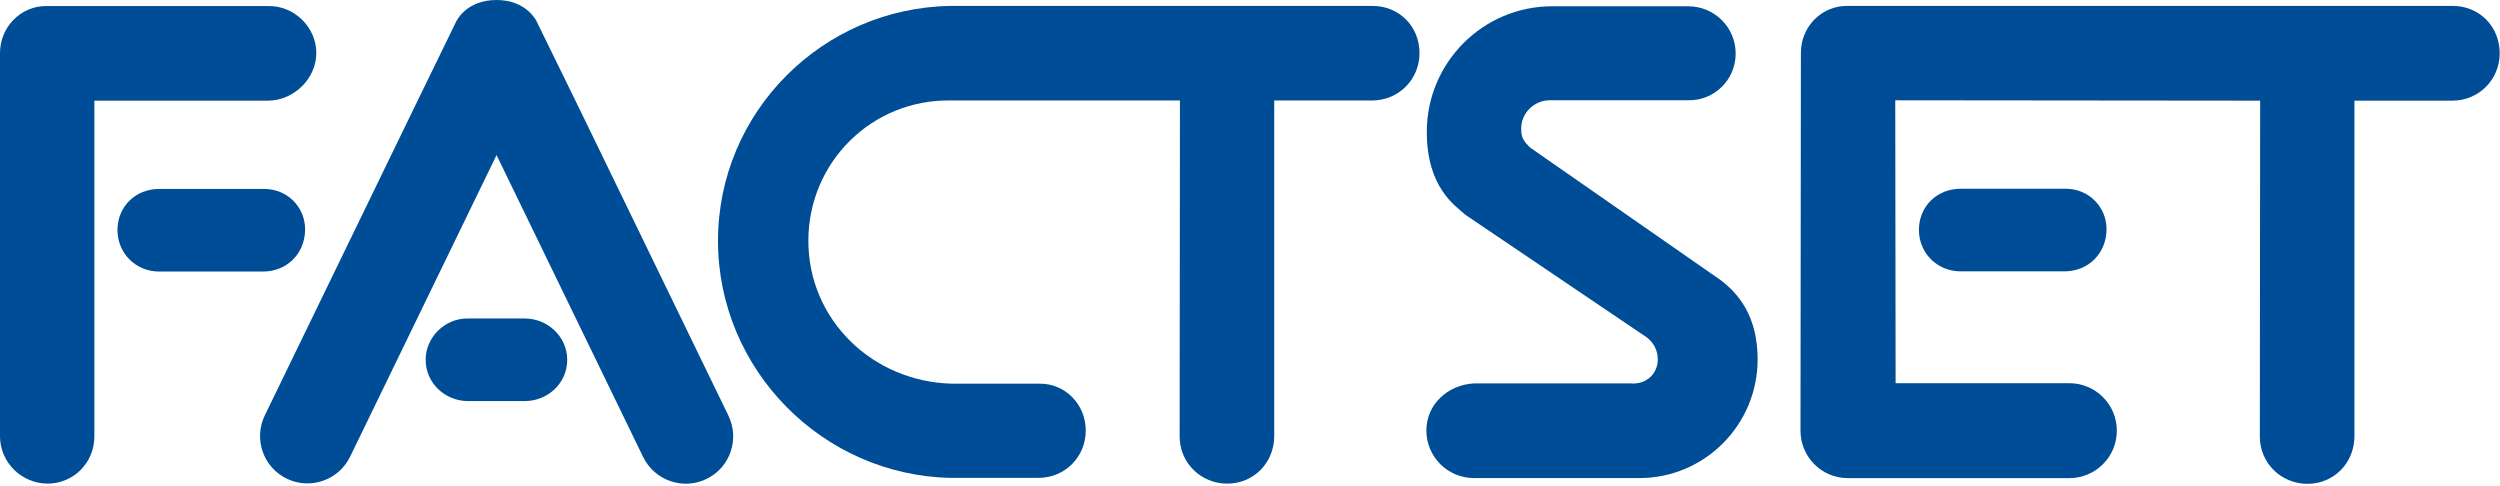
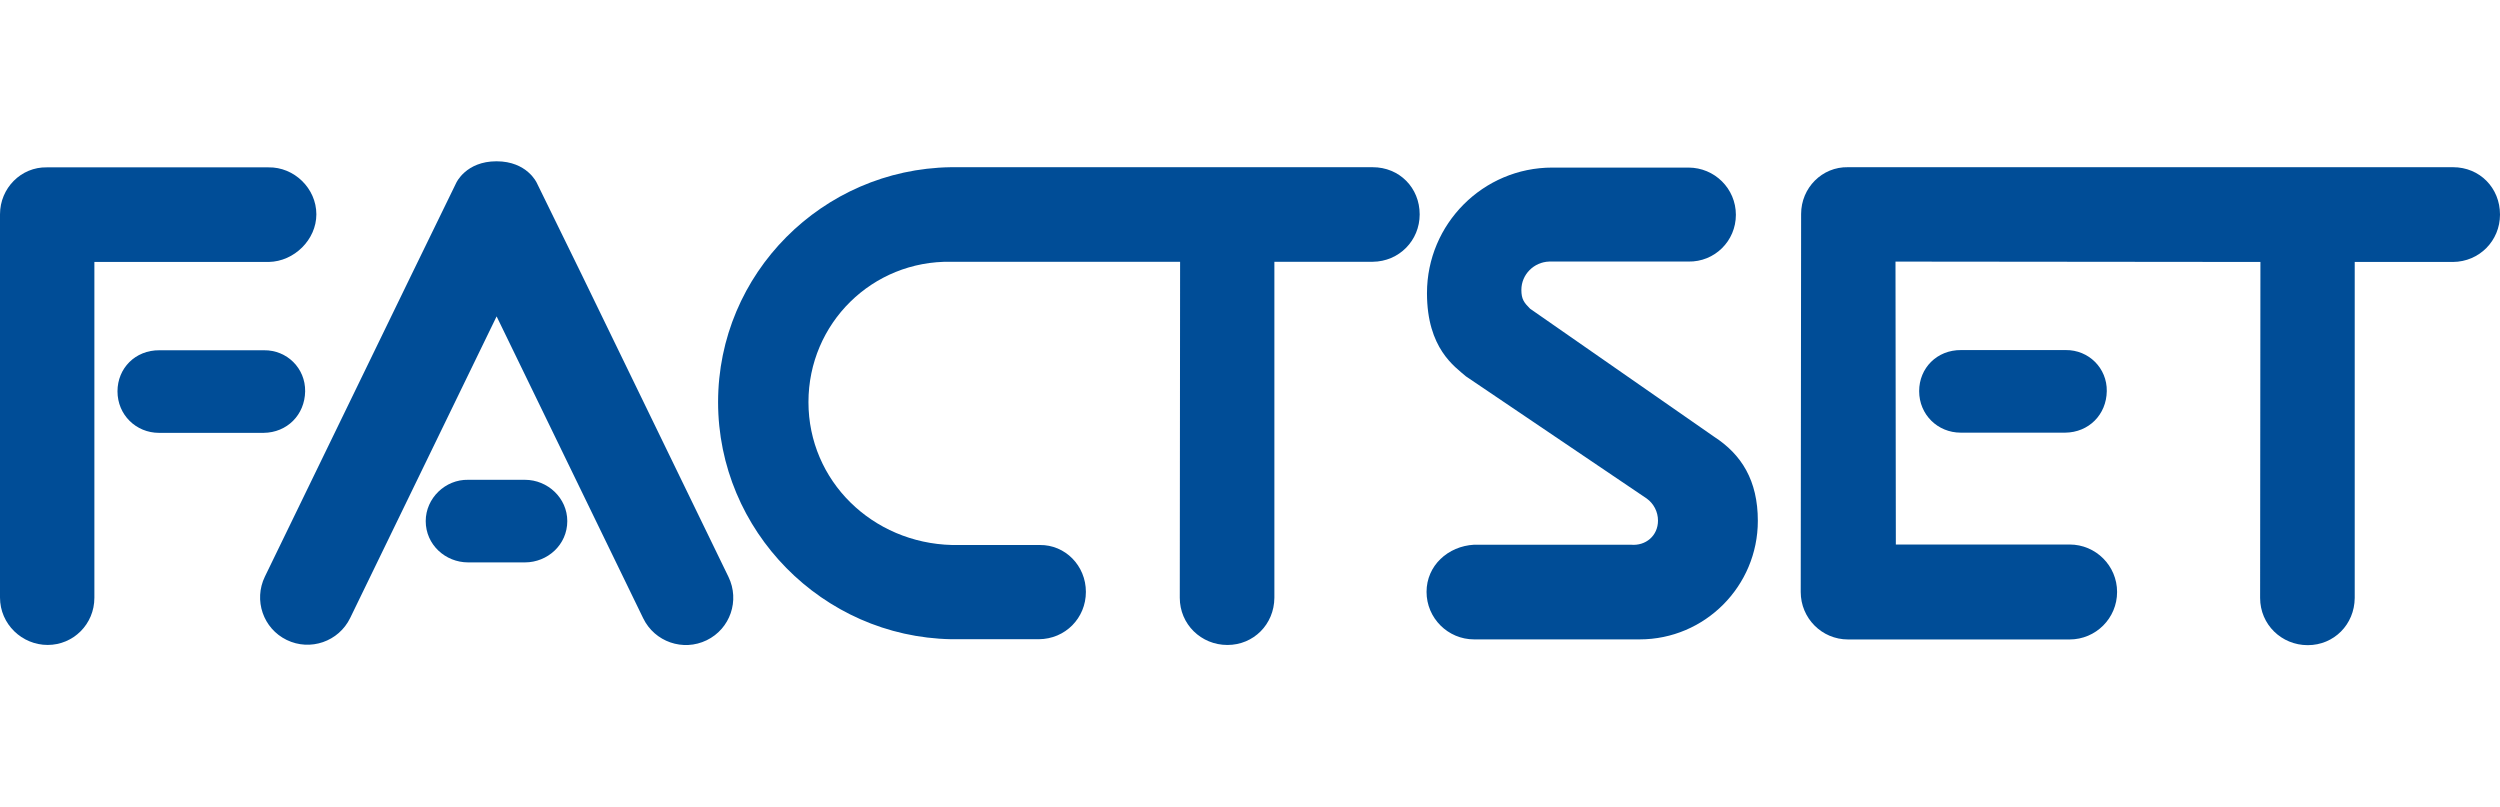
- <svg xmlns="http://www.w3.org/2000/svg" width="546" height="106" viewBox="0 0 546 106" fill="none">
-   <path d="M278.291 21.945V95.324C278.245 101.119 273.759 105.628 268.033 105.628C262.305 105.628 257.633 101.119 257.633 95.324L257.701 21.945H207.701C190.493 21.621 176.545 35.383 176.545 52.591C176.545 69.797 190.493 83.367 207.917 83.796H227.067C232.621 83.729 237.129 88.312 237.129 94.035C237.129 99.76 232.621 104.339 226.852 104.371H207.701C179.596 103.835 156.811 80.697 156.811 52.591C156.811 24.485 179.596 1.724 207.593 1.293H299.748C305.617 1.289 310.02 5.797 310.02 11.595C310.02 17.321 305.511 21.9 299.748 21.945H278.291Z" fill="#004D97" />
-   <path d="M20.611 95.319C20.611 101.112 15.995 105.621 10.404 105.621C4.833 105.621 0 101.112 0 95.255V11.587C0 5.86 4.605 1.217 10.224 1.325H58.613C64.232 1.217 69.085 5.913 69.085 11.587C69.085 17.123 64.232 21.875 58.72 21.981H20.611V95.319ZM34.837 41.268C29.521 41.216 25.656 45.221 25.656 50.233C25.656 55.385 29.72 59.305 34.729 59.305H57.563C62.691 59.251 66.556 55.385 66.636 50.233C66.709 45.224 62.691 41.216 57.671 41.268H34.837Z" fill="#004D97" />
-   <path d="M114.625 69.559C119.635 69.559 123.881 73.567 123.881 78.576C123.881 83.729 119.587 87.595 114.625 87.595H102.225C97.26 87.595 92.965 83.729 92.965 78.576C92.965 73.567 97.26 69.453 102.225 69.559H114.625ZM89.825 24.831L57.845 90.696C55.345 95.844 57.461 102.033 62.612 104.533C67.761 107.035 73.964 104.885 76.467 99.737L108.447 33.869L140.46 99.803C142.963 104.952 149.163 107.101 154.315 104.597C159.465 102.097 161.58 95.911 159.08 90.76L127.068 24.831L117.225 4.724C117.225 4.724 115.125 0 108.424 0C101.723 0 99.621 4.724 99.621 4.724L89.825 24.831Z" fill="#004D97" />
-   <path d="M383.864 78.519C383.864 92.772 372.308 104.408 358.052 104.408H321.908C316.181 104.408 311.52 99.757 311.52 94.032C311.52 88.308 316.181 84.052 321.908 83.733H356.105C359.395 84.052 362.061 81.759 362.061 78.471C362.061 76.492 361.099 74.739 359.611 73.655L320.113 46.961C317.733 44.868 311.613 40.915 311.613 28.793C311.613 13.676 323.869 1.372 338.988 1.372H368.703C374.425 1.372 379.069 5.964 379.069 11.689C379.069 17.417 374.425 22.005 368.703 21.897H338.307C334.947 22.005 332.227 24.728 332.227 28.087C332.227 30.116 332.816 30.879 334.129 32.193L374.316 60.152C380.281 64.013 383.864 69.676 383.864 78.519Z" fill="#004D97" />
-   <path d="M451.104 41.225C456.124 41.175 460.143 45.18 460.065 50.189C459.991 55.343 456.124 59.207 450.997 59.261H428.163C423.153 59.261 419.092 55.343 419.092 50.189C419.092 45.18 422.956 41.175 428.271 41.225H451.104ZM393.315 11.512C393.315 5.784 397.917 1.183 403.537 1.291H535.664C541.533 1.288 545.933 5.836 545.933 11.633C545.933 17.36 541.427 21.937 535.664 21.984H514.208V95.361C514.159 101.16 509.675 105.669 503.948 105.669C498.223 105.669 493.549 101.16 493.549 95.361L493.616 21.984L413.925 21.905L414.001 83.689H451.948C457.675 83.689 462.316 88.331 462.316 94.056C462.316 99.781 457.675 104.424 451.948 104.424H403.563C397.835 104.424 393.229 99.781 393.229 94.056L393.315 11.512Z" fill="#004D97" />
+ <svg xmlns="http://www.w3.org/2000/svg" width="620" height="200" viewBox="0 0 620 200" fill="none">
+   <path d="M316.046 64.921V148.252C315.995 154.832 310.899 159.953 304.397 159.953C297.892 159.953 292.586 154.832 292.586 148.252L292.664 64.921H235.88C216.338 64.554 200.497 80.181 200.497 99.723C200.497 119.263 216.338 134.673 236.125 135.16H257.873C264.181 135.085 269.301 140.289 269.301 146.787C269.301 153.289 264.181 158.489 257.629 158.525H235.88C203.962 157.917 178.085 131.641 178.085 99.723C178.085 67.806 203.962 41.958 235.757 41.469H340.415C347.08 41.464 352.08 46.584 352.08 53.167C352.08 59.67 346.959 64.87 340.415 64.921H316.046Z" fill="#004D97" />
+   <path d="M23.407 148.246C23.407 154.825 18.165 159.946 11.816 159.946C5.489 159.946 0 154.825 0 148.173V53.158C0 46.655 5.23 41.382 11.611 41.505H66.565C72.946 41.382 78.458 46.715 78.458 53.158C78.458 59.445 72.946 64.841 66.686 64.962H23.407V148.246ZM39.564 86.865C33.526 86.806 29.137 91.354 29.137 97.046C29.137 102.897 33.752 107.348 39.441 107.348H65.372C71.196 107.286 75.586 102.897 75.677 97.046C75.76 91.357 71.196 86.806 65.495 86.865H39.564Z" fill="#004D97" />
+   <path d="M130.177 118.992C135.865 118.992 140.688 123.544 140.688 129.232C140.688 135.085 135.811 139.474 130.177 139.474H116.094C110.455 139.474 105.578 135.085 105.578 129.232C105.578 123.544 110.455 118.872 116.094 118.992H130.177ZM102.012 68.198L65.693 142.996C62.854 148.842 65.257 155.871 71.107 158.71C76.954 161.551 83.999 159.11 86.841 153.264L123.16 78.463L159.516 153.338C162.358 159.185 169.4 161.626 175.251 158.783C181.1 155.944 183.502 148.918 180.662 143.069L144.307 68.198L133.129 45.365C133.129 45.365 130.744 40 123.134 40C115.523 40 113.137 45.365 113.137 45.365L102.012 68.198Z" fill="#004D97" />
+   <path d="M435.943 129.167C435.943 145.354 422.819 158.568 406.629 158.568H365.581C359.078 158.568 353.784 153.286 353.784 146.784C353.784 140.284 359.078 135.451 365.581 135.089H404.418C408.154 135.451 411.182 132.847 411.182 129.113C411.182 126.866 410.089 124.875 408.399 123.644L363.543 93.33C360.84 90.953 353.89 86.463 353.89 72.698C353.89 55.531 367.809 41.558 384.978 41.558H418.724C425.224 41.558 430.498 46.773 430.498 53.275C430.498 59.779 425.224 64.99 418.724 64.867H384.205C380.389 64.99 377.3 68.082 377.3 71.896C377.3 74.2 377.969 75.066 379.461 76.559L425.099 108.31C431.874 112.695 435.943 119.125 435.943 129.167Z" fill="#004D97" />
+   <path d="M512.305 86.816C518.006 86.759 522.57 91.307 522.482 96.996C522.398 102.848 518.006 107.236 512.184 107.298H486.251C480.562 107.298 475.95 102.848 475.95 96.996C475.95 91.307 480.338 86.759 486.374 86.816H512.305ZM446.676 53.073C446.676 46.568 451.903 41.343 458.285 41.466H608.337C615.003 41.463 620 46.627 620 53.211C620 59.714 614.882 64.912 608.337 64.965H583.971V148.294C583.914 154.879 578.822 160 572.318 160C565.816 160 560.509 154.879 560.509 148.294L560.585 64.965L470.083 64.876L470.169 135.039H513.264C519.767 135.039 525.038 140.31 525.038 146.812C525.038 153.313 519.767 158.586 513.264 158.586H458.314C451.809 158.586 446.579 153.313 446.579 146.812L446.676 53.073Z" fill="#004D97" />
</svg>
